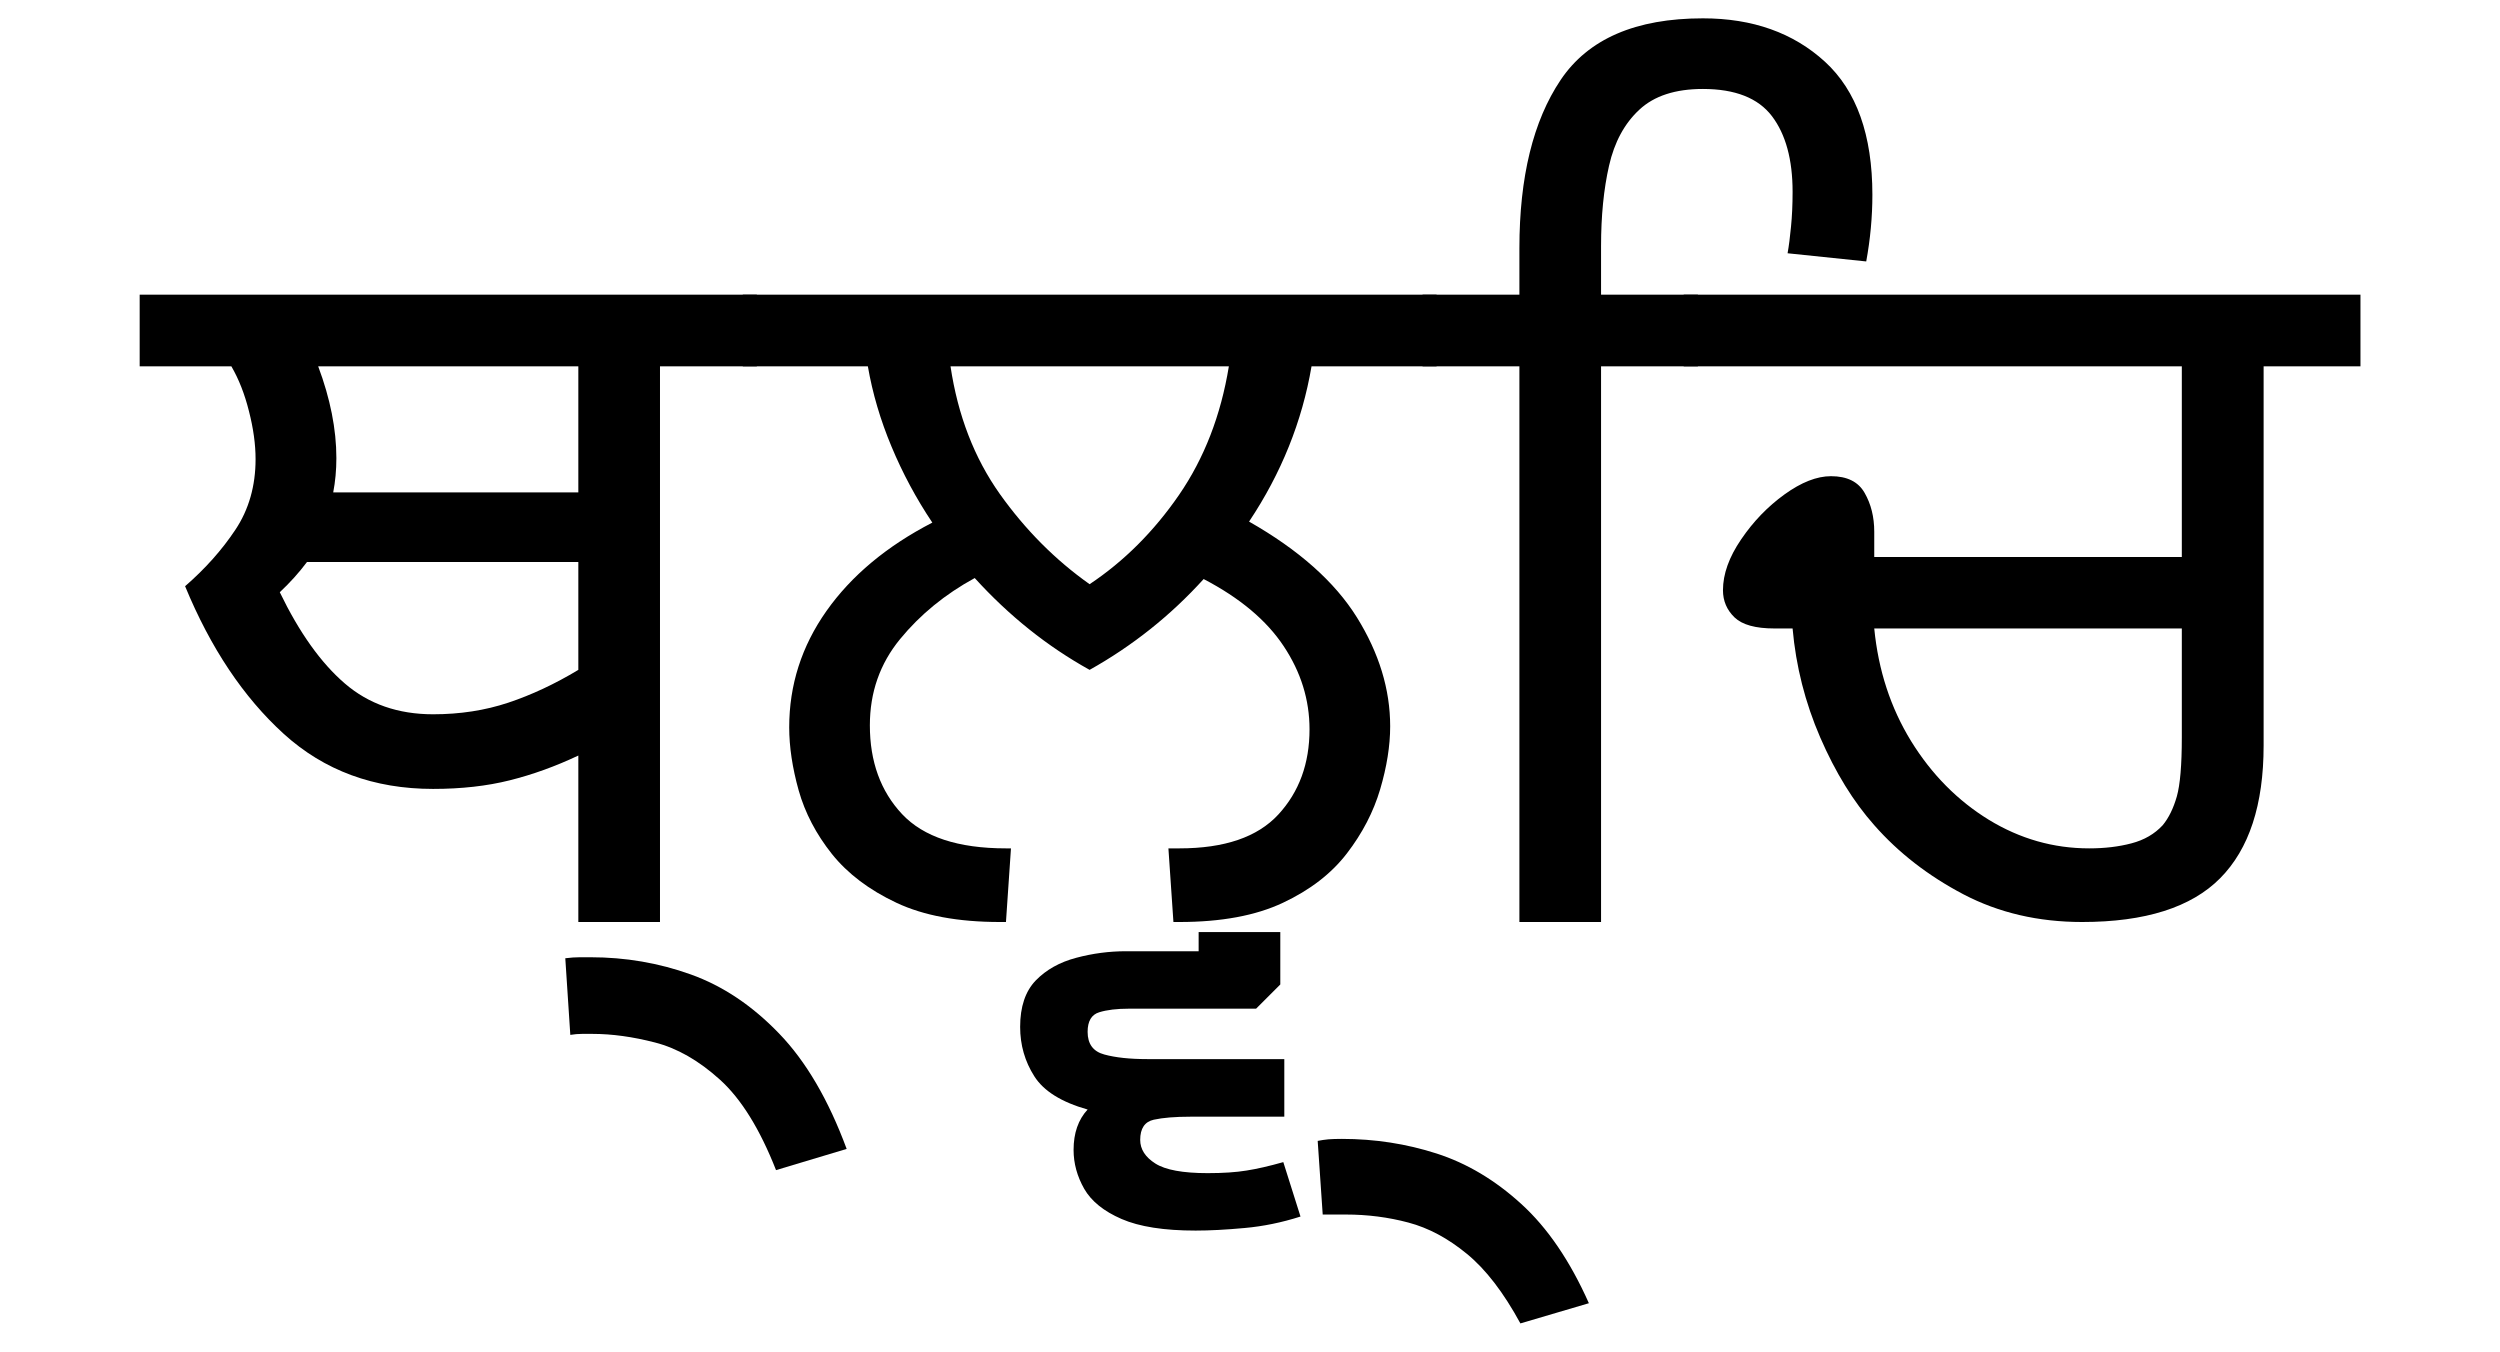
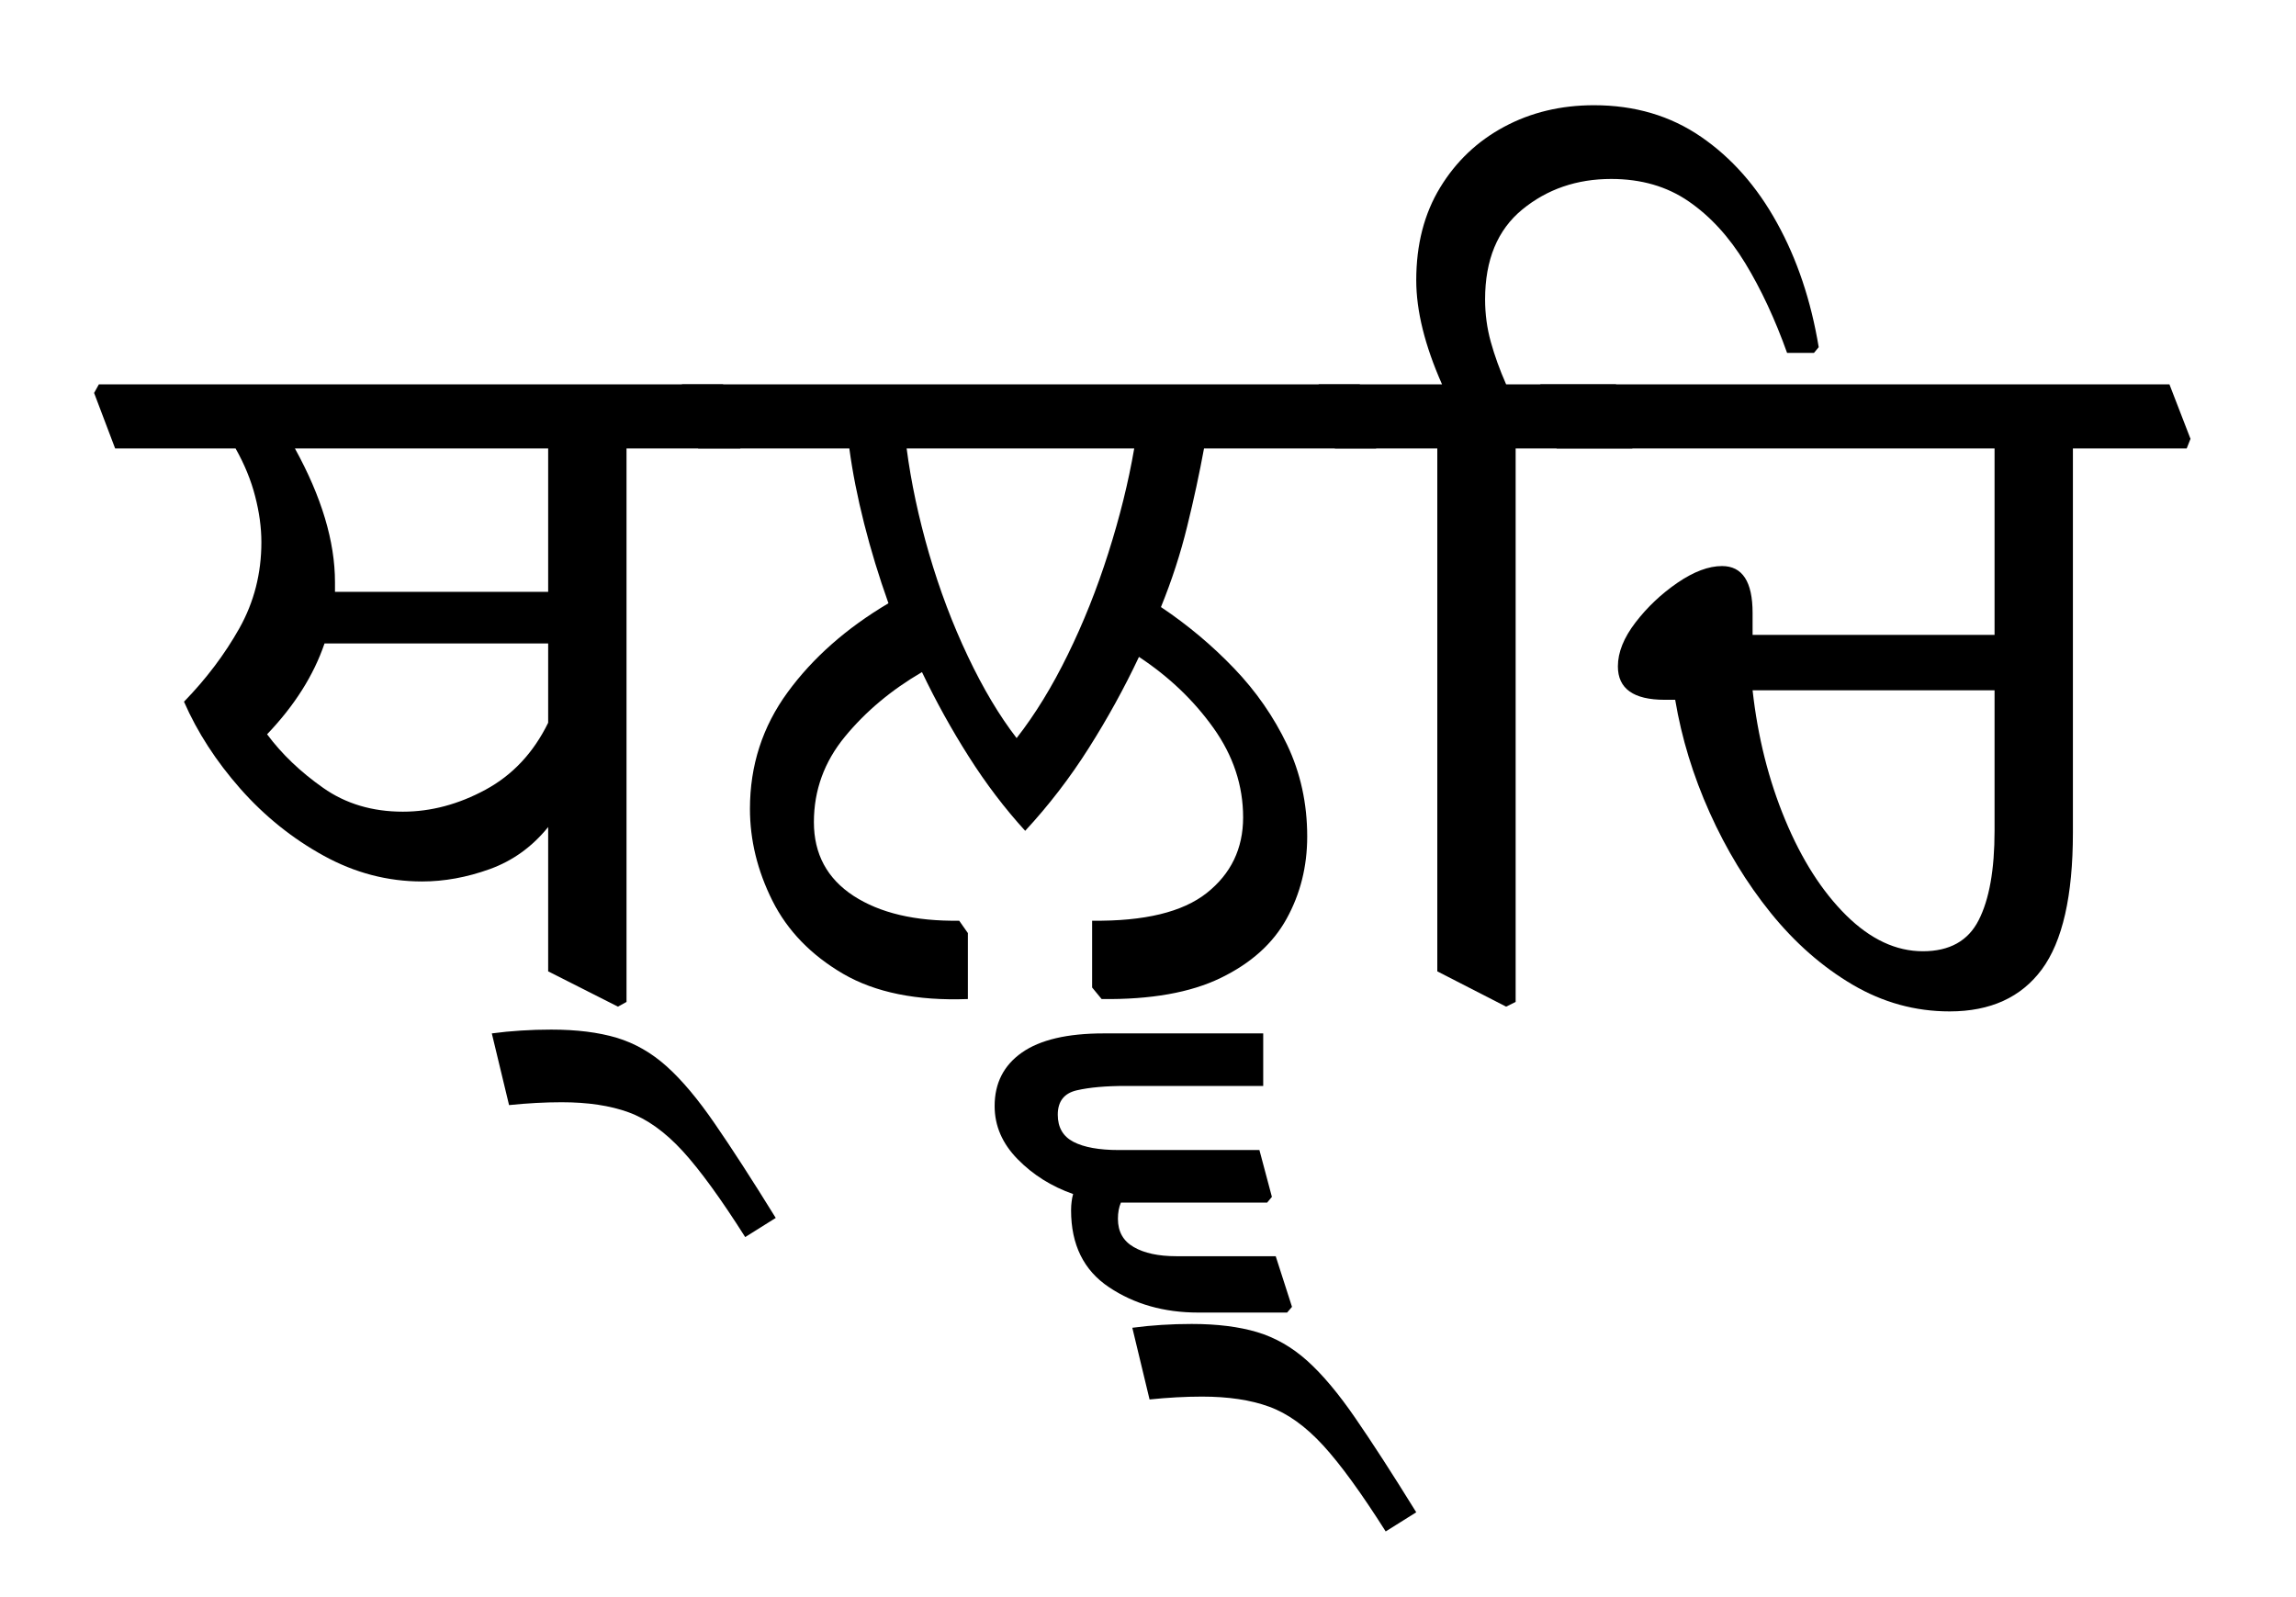
- <svg xmlns="http://www.w3.org/2000/svg" xmlns:xlink="http://www.w3.org/1999/xlink" width="272.672pt" height="147.438pt" viewBox="0 0 272.672 147.438" version="1.1">
+ <svg xmlns="http://www.w3.org/2000/svg" xmlns:xlink="http://www.w3.org/1999/xlink" width="264.203pt" height="183.734pt" viewBox="0 0 264.203 183.734" version="1.1">
  <defs>
    <g>
      <symbol overflow="visible" id="glyph0-0">
        <path style="stroke:none;" d="M 10.344 0 L 10.344 -78.547 L 55.547 -78.547 L 55.547 0 Z M 15.953 -5.609 L 49.938 -5.609 L 49.938 -72.938 L 15.953 -72.938 Z M 15.953 -5.609 " />
      </symbol>
      <symbol overflow="visible" id="glyph0-1">
-         <path style="stroke:none;" d="M 47.078 0 L 47.078 -18.156 C 44.586 -16.977 42.094 -16.078 39.594 -15.453 C 37.102 -14.828 34.316 -14.516 31.234 -14.516 C 24.785 -14.516 19.359 -16.516 14.953 -20.516 C 10.555 -24.516 6.969 -29.883 4.188 -36.625 C 6.383 -38.531 8.211 -40.582 9.672 -42.781 C 11.141 -44.988 11.875 -47.555 11.875 -50.484 C 11.875 -52.098 11.633 -53.836 11.156 -55.703 C 10.688 -57.578 10.047 -59.211 9.234 -60.609 L -0.766 -60.609 L -0.766 -68.422 L 66.547 -68.422 L 66.547 -60.609 L 55.984 -60.609 L 55.984 0 Z M 20.688 -50.594 C 20.688 -49.281 20.57 -48.035 20.344 -46.859 L 47.078 -46.859 L 47.078 -60.609 L 18.703 -60.609 C 20.023 -57.086 20.688 -53.75 20.688 -50.594 Z M 31.234 -22.656 C 34.172 -22.656 36.906 -23.078 39.438 -23.922 C 41.969 -24.766 44.516 -25.957 47.078 -27.5 L 47.078 -39.266 L 17.484 -39.266 C 16.609 -38.098 15.617 -37 14.516 -35.969 C 16.641 -31.57 19.004 -28.254 21.609 -26.016 C 24.211 -23.773 27.422 -22.656 31.234 -22.656 Z M 68.641 27.062 C 66.879 22.582 64.844 19.297 62.531 17.203 C 60.227 15.117 57.863 13.766 55.438 13.141 C 53.02 12.516 50.75 12.203 48.625 12.203 C 48.258 12.203 47.875 12.203 47.469 12.203 C 47.062 12.203 46.641 12.238 46.203 12.312 L 45.656 3.953 C 46.238 3.879 46.77 3.844 47.25 3.844 C 47.727 3.844 48.113 3.844 48.406 3.844 C 52.219 3.844 55.863 4.469 59.344 5.719 C 62.832 6.969 66.039 9.113 68.969 12.156 C 71.906 15.195 74.363 19.395 76.344 24.75 Z M 68.641 27.062 " />
+         <path style="stroke:none;" d="M 69.625 -62.156 L 69.188 -61.047 L 56.094 -61.047 L 56.094 2.641 L 55.109 3.188 L 47.078 -0.875 L 47.078 -17.484 C 45.242 -15.211 43.004 -13.598 40.359 -12.641 C 37.723 -11.691 35.125 -11.219 32.562 -11.219 C 28.602 -11.219 24.828 -12.207 21.234 -14.188 C 17.641 -16.164 14.445 -18.734 11.656 -21.891 C 8.875 -25.047 6.711 -28.383 5.172 -31.906 C 7.734 -34.539 9.859 -37.359 11.547 -40.359 C 13.234 -43.367 14.078 -46.672 14.078 -50.266 C 14.078 -51.953 13.836 -53.711 13.359 -55.547 C 12.891 -57.379 12.141 -59.211 11.109 -61.047 L -2.75 -61.047 L -5.172 -67.438 L -4.625 -68.422 L 67.203 -68.422 Z M 22.547 -45.656 C 22.547 -45.281 22.547 -44.91 22.547 -44.547 L 47.078 -44.547 L 47.078 -61.047 L 17.938 -61.047 C 21.008 -55.473 22.547 -50.344 22.547 -45.656 Z M 47.078 -29.484 L 47.078 -38.609 L 21.344 -38.609 C 20.094 -34.941 17.891 -31.457 14.734 -28.156 C 16.422 -25.883 18.566 -23.832 21.172 -22 C 23.773 -20.164 26.836 -19.25 30.359 -19.25 C 33.586 -19.25 36.758 -20.094 39.875 -21.781 C 42.988 -23.469 45.391 -26.035 47.078 -29.484 Z M 47.078 -29.484 " />
      </symbol>
      <symbol overflow="visible" id="glyph0-2">
-         <path style="stroke:none;" d="M 4.297 -21.234 C 4.297 -25.848 5.648 -30.078 8.359 -33.922 C 11.078 -37.773 14.926 -40.988 19.906 -43.562 C 18.145 -46.195 16.66 -48.961 15.453 -51.859 C 14.242 -54.754 13.383 -57.672 12.875 -60.609 L -0.766 -60.609 L -0.766 -68.422 L 74.906 -68.422 L 74.906 -60.609 L 61.266 -60.609 C 60.242 -54.598 57.973 -48.953 54.453 -43.672 C 59.879 -40.586 63.801 -37.102 66.219 -33.219 C 68.633 -29.332 69.844 -25.375 69.844 -21.344 C 69.844 -19.219 69.477 -16.926 68.75 -14.469 C 68.02 -12.008 66.812 -9.68 65.125 -7.484 C 63.438 -5.285 61.109 -3.488 58.141 -2.094 C 55.172 -0.695 51.41 0 46.859 0 L 46.203 0 L 45.656 -8.031 L 46.859 -8.031 C 51.773 -8.031 55.367 -9.258 57.641 -11.719 C 59.91 -14.176 61.047 -17.273 61.047 -21.016 C 61.047 -24.234 60.109 -27.254 58.234 -30.078 C 56.367 -32.898 53.457 -35.344 49.5 -37.406 C 45.906 -33.438 41.758 -30.133 37.062 -27.5 C 32.445 -30.062 28.27 -33.398 24.531 -37.516 C 21.301 -35.754 18.586 -33.535 16.391 -30.859 C 14.191 -28.18 13.094 -25.047 13.094 -21.453 C 13.094 -17.492 14.266 -14.266 16.609 -11.766 C 18.953 -9.273 22.727 -8.031 27.938 -8.031 L 28.484 -8.031 L 27.938 0 L 27.281 0 C 22.727 0 18.969 -0.695 16 -2.094 C 13.031 -3.488 10.68 -5.266 8.953 -7.422 C 7.234 -9.586 6.023 -11.898 5.328 -14.359 C 4.641 -16.816 4.297 -19.109 4.297 -21.234 Z M 52.25 -60.609 L 21.891 -60.609 C 22.691 -55.254 24.484 -50.613 27.266 -46.688 C 30.055 -42.77 33.32 -39.488 37.062 -36.844 C 40.812 -39.344 44.062 -42.586 46.812 -46.578 C 49.562 -50.578 51.375 -55.254 52.25 -60.609 Z M 52.25 -60.609 " />
+         <path style="stroke:none;" d="M -22.656 14.516 L -24.641 6.266 C -23.535 6.117 -22.414 6.008 -21.281 5.938 C -20.145 5.863 -18.988 5.828 -17.812 5.828 C -14.883 5.828 -12.375 6.141 -10.281 6.766 C -8.195 7.391 -6.273 8.488 -4.516 10.062 C -2.754 11.645 -0.906 13.848 1.031 16.672 C 2.977 19.492 5.312 23.102 8.031 27.5 L 4.516 29.703 C 1.723 25.297 -0.676 21.992 -2.688 19.797 C -4.707 17.598 -6.781 16.113 -8.906 15.344 C -11.031 14.57 -13.598 14.188 -16.609 14.188 C -18.516 14.188 -20.531 14.297 -22.656 14.516 Z M -22.656 14.516 " />
      </symbol>
      <symbol overflow="visible" id="glyph0-3">
-         <path style="stroke:none;" d="M -25.516 33.656 C -28.961 33.656 -31.656 33.234 -33.594 32.391 C -35.539 31.547 -36.898 30.445 -37.672 29.094 C -38.441 27.738 -38.828 26.328 -38.828 24.859 C -38.828 23.023 -38.316 21.555 -37.297 20.453 C -40.148 19.648 -42.086 18.441 -43.109 16.828 C -44.141 15.211 -44.656 13.414 -44.656 11.438 C -44.656 9.238 -44.086 7.551 -42.953 6.375 C -41.816 5.207 -40.348 4.383 -38.547 3.906 C -36.754 3.426 -34.941 3.188 -33.109 3.188 L -25.188 3.188 L -25.188 1.094 L -16.281 1.094 L -16.281 6.812 L -18.922 9.453 L -32.781 9.453 C -34.102 9.453 -35.188 9.582 -36.031 9.844 C -36.875 10.102 -37.297 10.816 -37.297 11.984 C -37.297 13.305 -36.688 14.129 -35.469 14.453 C -34.258 14.785 -32.703 14.953 -30.797 14.953 L -15.844 14.953 L -15.844 21.234 L -26.062 21.234 C -27.75 21.234 -29.086 21.344 -30.078 21.562 C -31.066 21.781 -31.562 22.516 -31.562 23.766 C -31.562 24.785 -31.008 25.645 -29.906 26.344 C -28.812 27.039 -26.91 27.391 -24.203 27.391 C -22.516 27.391 -21.102 27.297 -19.969 27.109 C -18.832 26.93 -17.492 26.625 -15.953 26.188 L -14.078 32.125 C -16.129 32.781 -18.16 33.195 -20.172 33.375 C -22.191 33.562 -23.973 33.656 -25.516 33.656 Z M 9.906 43.781 C 8.07 40.406 6.125 37.875 4.062 36.188 C 2.008 34.5 -0.113 33.363 -2.312 32.781 C -4.508 32.195 -6.781 31.906 -9.125 31.906 L -11.656 31.906 L -12.203 23.875 C -11.836 23.801 -11.453 23.742 -11.047 23.703 C -10.648 23.672 -10.156 23.656 -9.562 23.656 C -5.977 23.656 -2.535 24.188 0.766 25.25 C 4.066 26.312 7.145 28.145 10 30.75 C 12.863 33.352 15.32 36.961 17.375 41.578 Z M 9.906 43.781 " />
+         <path style="stroke:none;" d="M 76.562 -61.047 L 56.766 -61.047 C 56.242 -58.191 55.598 -55.203 54.828 -52.078 C 54.066 -48.961 53.062 -45.867 51.812 -42.797 C 54.895 -40.734 57.695 -38.383 60.219 -35.75 C 62.75 -33.113 64.785 -30.18 66.328 -26.953 C 67.867 -23.723 68.641 -20.203 68.641 -16.391 C 68.641 -12.941 67.848 -9.785 66.266 -6.922 C 64.691 -4.066 62.16 -1.797 58.672 -0.109 C 55.191 1.578 50.629 2.383 44.984 2.312 L 43.891 0.984 L 43.891 -6.703 C 49.898 -6.629 54.297 -7.691 57.078 -9.891 C 59.867 -12.098 61.266 -15 61.266 -18.594 C 61.266 -22.258 60.129 -25.688 57.859 -28.875 C 55.586 -32.062 52.727 -34.789 49.281 -37.062 C 47.594 -33.477 45.664 -29.977 43.5 -26.562 C 41.344 -23.156 38.906 -19.984 36.188 -17.047 C 33.844 -19.617 31.68 -22.461 29.703 -25.578 C 27.723 -28.691 25.926 -31.938 24.312 -35.312 C 20.789 -33.258 17.836 -30.785 15.453 -27.891 C 13.066 -24.992 11.875 -21.711 11.875 -18.047 C 11.875 -14.379 13.395 -11.551 16.438 -9.562 C 19.488 -7.582 23.539 -6.629 28.594 -6.703 L 29.594 -5.281 L 29.594 2.312 C 23.727 2.531 18.941 1.562 15.234 -0.594 C 11.535 -2.758 8.82 -5.566 7.094 -9.016 C 5.375 -12.461 4.516 -15.984 4.516 -19.578 C 4.516 -24.566 5.961 -29.039 8.859 -33 C 11.754 -36.957 15.617 -40.367 20.453 -43.234 C 19.359 -46.305 18.426 -49.363 17.656 -52.406 C 16.883 -55.457 16.316 -58.336 15.953 -61.047 L -1.438 -61.047 L -3.844 -67.438 L -3.297 -68.422 L 74.688 -68.422 L 77.109 -62.156 Z M 35.203 -27.719 C 37.328 -30.438 39.285 -33.629 41.078 -37.297 C 42.879 -40.961 44.438 -44.863 45.75 -49 C 47.07 -53.145 48.066 -57.16 48.734 -61.047 L 22.547 -61.047 C 23.055 -57.16 23.914 -53.129 25.125 -48.953 C 26.344 -44.773 27.832 -40.832 29.594 -37.125 C 31.352 -33.414 33.223 -30.281 35.203 -27.719 Z M 35.203 -27.719 " />
      </symbol>
      <symbol overflow="visible" id="glyph0-4">
-         <path style="stroke:none;" d="M 9.797 0 L 9.797 -60.609 L -0.766 -60.609 L -0.766 -68.422 L 9.797 -68.422 L 9.797 -73.484 C 9.797 -81.254 11.297 -87.375 14.297 -91.844 C 17.305 -96.32 22.477 -98.562 29.812 -98.562 C 35.238 -98.562 39.676 -96.984 43.125 -93.828 C 46.57 -90.672 48.297 -85.832 48.297 -79.312 C 48.297 -76.895 48.07 -74.473 47.625 -72.047 L 39.047 -72.938 C 39.191 -73.738 39.316 -74.707 39.422 -75.844 C 39.535 -76.977 39.594 -78.242 39.594 -79.641 C 39.594 -83.16 38.844 -85.91 37.344 -87.891 C 35.844 -89.867 33.332 -90.859 29.812 -90.859 C 26.801 -90.859 24.488 -90.102 22.875 -88.594 C 21.258 -87.094 20.16 -85.062 19.578 -82.5 C 18.992 -79.938 18.703 -77.004 18.703 -73.703 L 18.703 -68.422 L 29.266 -68.422 L 29.266 -60.609 L 18.703 -60.609 L 18.703 0 Z M 9.797 0 " />
+         <path style="stroke:none;" d="M -8.25 31.906 L -6.375 37.734 L -6.938 38.391 L -17.156 38.391 C -21.113 38.391 -24.539 37.414 -27.438 35.469 C -30.344 33.531 -31.797 30.582 -31.797 26.625 C -31.797 26.25 -31.773 25.914 -31.734 25.625 C -31.703 25.332 -31.645 25.039 -31.562 24.75 C -34.062 23.875 -36.191 22.535 -37.953 20.734 C -39.711 18.941 -40.594 16.906 -40.594 14.625 C -40.594 11.988 -39.547 9.938 -37.453 8.469 C -35.359 7 -32.223 6.266 -28.047 6.266 L -9.688 6.266 L -9.688 12.312 L -25.516 12.312 C -27.797 12.312 -29.664 12.477 -31.125 12.812 C -32.594 13.145 -33.328 14.082 -33.328 15.625 C -33.328 17.082 -32.723 18.125 -31.516 18.75 C -30.305 19.375 -28.566 19.688 -26.297 19.688 L -10.125 19.688 L -8.688 25.078 L -9.234 25.734 L -26.062 25.734 C -26.289 26.254 -26.406 26.879 -26.406 27.609 C -26.406 29.078 -25.797 30.16 -24.578 30.859 C -23.367 31.555 -21.738 31.906 -19.688 31.906 Z M -22.766 48.391 L -24.75 40.141 C -23.645 39.992 -22.523 39.883 -21.391 39.812 C -20.254 39.738 -19.098 39.703 -17.922 39.703 C -14.992 39.703 -12.484 40.016 -10.391 40.641 C -8.305 41.266 -6.383 42.363 -4.625 43.938 C -2.863 45.52 -1.016 47.723 0.922 50.547 C 2.867 53.367 5.203 56.977 7.922 61.375 L 4.406 63.578 C 1.613 59.172 -0.785 55.867 -2.797 53.672 C -4.816 51.473 -6.891 49.988 -9.016 49.219 C -11.141 48.445 -13.707 48.062 -16.719 48.062 C -18.625 48.062 -20.641 48.172 -22.766 48.391 Z M -22.766 48.391 " />
      </symbol>
      <symbol overflow="visible" id="glyph0-5">
-         <path style="stroke:none;" d="M 42.688 0 C 37.914 0 33.602 -1.004 29.75 -3.016 C 25.906 -5.035 22.66 -7.551 20.016 -10.562 C 17.742 -13.125 15.781 -16.312 14.125 -20.125 C 12.477 -23.938 11.473 -27.898 11.109 -32.016 L 9.125 -32.016 C 7.07 -32.016 5.625 -32.414 4.781 -33.219 C 3.938 -34.031 3.516 -35.02 3.516 -36.188 C 3.516 -37.945 4.176 -39.797 5.5 -41.734 C 6.82 -43.68 8.398 -45.316 10.234 -46.641 C 12.066 -47.961 13.754 -48.625 15.297 -48.625 C 17.055 -48.625 18.281 -48.016 18.969 -46.797 C 19.664 -45.586 20.016 -44.176 20.016 -42.562 L 20.016 -39.812 L 53.562 -39.812 L 53.562 -60.609 L -0.766 -60.609 L -0.766 -68.422 L 73.047 -68.422 L 73.047 -60.609 L 62.484 -60.609 L 62.484 -19.25 C 62.484 -12.789 60.906 -7.969 57.75 -4.781 C 54.594 -1.594 49.57 0 42.688 0 Z M 53.562 -20.125 L 53.562 -32.016 L 20.016 -32.016 C 20.461 -27.461 21.801 -23.367 24.031 -19.734 C 26.27 -16.109 29.094 -13.25 32.5 -11.156 C 35.914 -9.07 39.566 -8.031 43.453 -8.031 C 45.141 -8.031 46.676 -8.211 48.062 -8.578 C 49.457 -8.941 50.598 -9.602 51.484 -10.562 C 52.141 -11.363 52.648 -12.406 53.016 -13.688 C 53.379 -14.977 53.562 -17.125 53.562 -20.125 Z M 53.562 -20.125 " />
+         <path style="stroke:none;" d="M 28.375 -100.547 C 33.07 -100.547 37.18 -99.332 40.703 -96.906 C 44.223 -94.488 47.133 -91.188 49.438 -87 C 51.75 -82.82 53.348 -78.055 54.234 -72.703 L 53.688 -72.047 L 50.594 -72.047 C 49.207 -75.93 47.598 -79.379 45.766 -82.391 C 43.93 -85.398 41.766 -87.766 39.266 -89.484 C 36.773 -91.203 33.805 -92.062 30.359 -92.062 C 26.398 -92.062 22.988 -90.891 20.125 -88.547 C 17.27 -86.203 15.844 -82.754 15.844 -78.203 C 15.844 -76.523 16.062 -74.895 16.5 -73.312 C 16.938 -71.738 17.523 -70.109 18.266 -68.422 L 30.906 -68.422 L 33.328 -62.156 L 32.781 -61.047 L 19.359 -61.047 L 19.359 2.641 L 18.266 3.188 L 10.344 -0.875 L 10.344 -61.047 L -1.438 -61.047 L -3.844 -67.438 L -3.297 -68.422 L 10.891 -68.422 C 8.91 -72.891 7.922 -76.883 7.922 -80.406 C 7.922 -84.508 8.836 -88.066 10.672 -91.078 C 12.504 -94.086 14.957 -96.414 18.031 -98.062 C 21.113 -99.719 24.562 -100.547 28.375 -100.547 Z M 28.375 -100.547 " />
+       </symbol>
+       <symbol overflow="visible" id="glyph0-6">
+         <path style="stroke:none;" d="M 70.844 -62.156 L 70.406 -61.047 L 57.312 -61.047 L 57.312 -16.828 C 57.312 -9.566 56.117 -4.32 53.734 -1.094 C 51.348 2.125 47.812 3.734 43.125 3.734 C 39.164 3.734 35.441 2.707 31.953 0.656 C 28.473 -1.395 25.336 -4.145 22.547 -7.594 C 19.766 -11.039 17.422 -14.891 15.516 -19.141 C 13.609 -23.391 12.285 -27.719 11.547 -32.125 L 10.344 -32.125 C 6.75 -32.125 4.953 -33.406 4.953 -35.969 C 4.953 -37.582 5.629 -39.27 6.984 -41.031 C 8.336 -42.789 9.945 -44.312 11.812 -45.594 C 13.688 -46.875 15.395 -47.516 16.938 -47.516 C 19.281 -47.516 20.453 -45.719 20.453 -42.125 L 20.453 -39.594 L 48.297 -39.594 L 48.297 -61.047 L -2.094 -61.047 L -4.516 -67.438 L -3.953 -68.422 L 68.422 -68.422 Z M 40.047 -3.188 C 43.117 -3.188 45.258 -4.379 46.469 -6.766 C 47.688 -9.148 48.297 -12.578 48.297 -17.047 L 48.297 -33.219 L 20.453 -33.219 C 21.047 -27.863 22.297 -22.895 24.203 -18.312 C 26.109 -13.727 28.453 -10.062 31.234 -7.312 C 34.023 -4.562 36.961 -3.188 40.047 -3.188 Z M 40.047 -3.188 " />
      </symbol>
    </g>
  </defs>
  <g id="surface1">
    <g style="fill:rgb(0%,0%,0%);fill-opacity:1;">
-       <use xlink:href="#glyph0-1" x="16" y="100.562" />
-       <use xlink:href="#glyph0-2" x="81.781" y="100.562" />
-       <use xlink:href="#glyph0-3" x="155.922" y="100.562" />
-       <use xlink:href="#glyph0-4" x="155.922" y="100.562" />
-       <use xlink:href="#glyph0-5" x="184.406" y="100.562" />
+       <use xlink:href="#glyph0-1" x="16" y="112.656" />
+       <use xlink:href="#glyph0-2" x="81.234" y="112.656" />
+       <use xlink:href="#glyph0-3" x="81.781" y="112.656" />
+       <use xlink:href="#glyph0-4" x="155.047" y="112.656" />
+       <use xlink:href="#glyph0-5" x="155.047" y="112.656" />
+       <use xlink:href="#glyph0-6" x="181.219" y="112.656" />
    </g>
  </g>
</svg>
